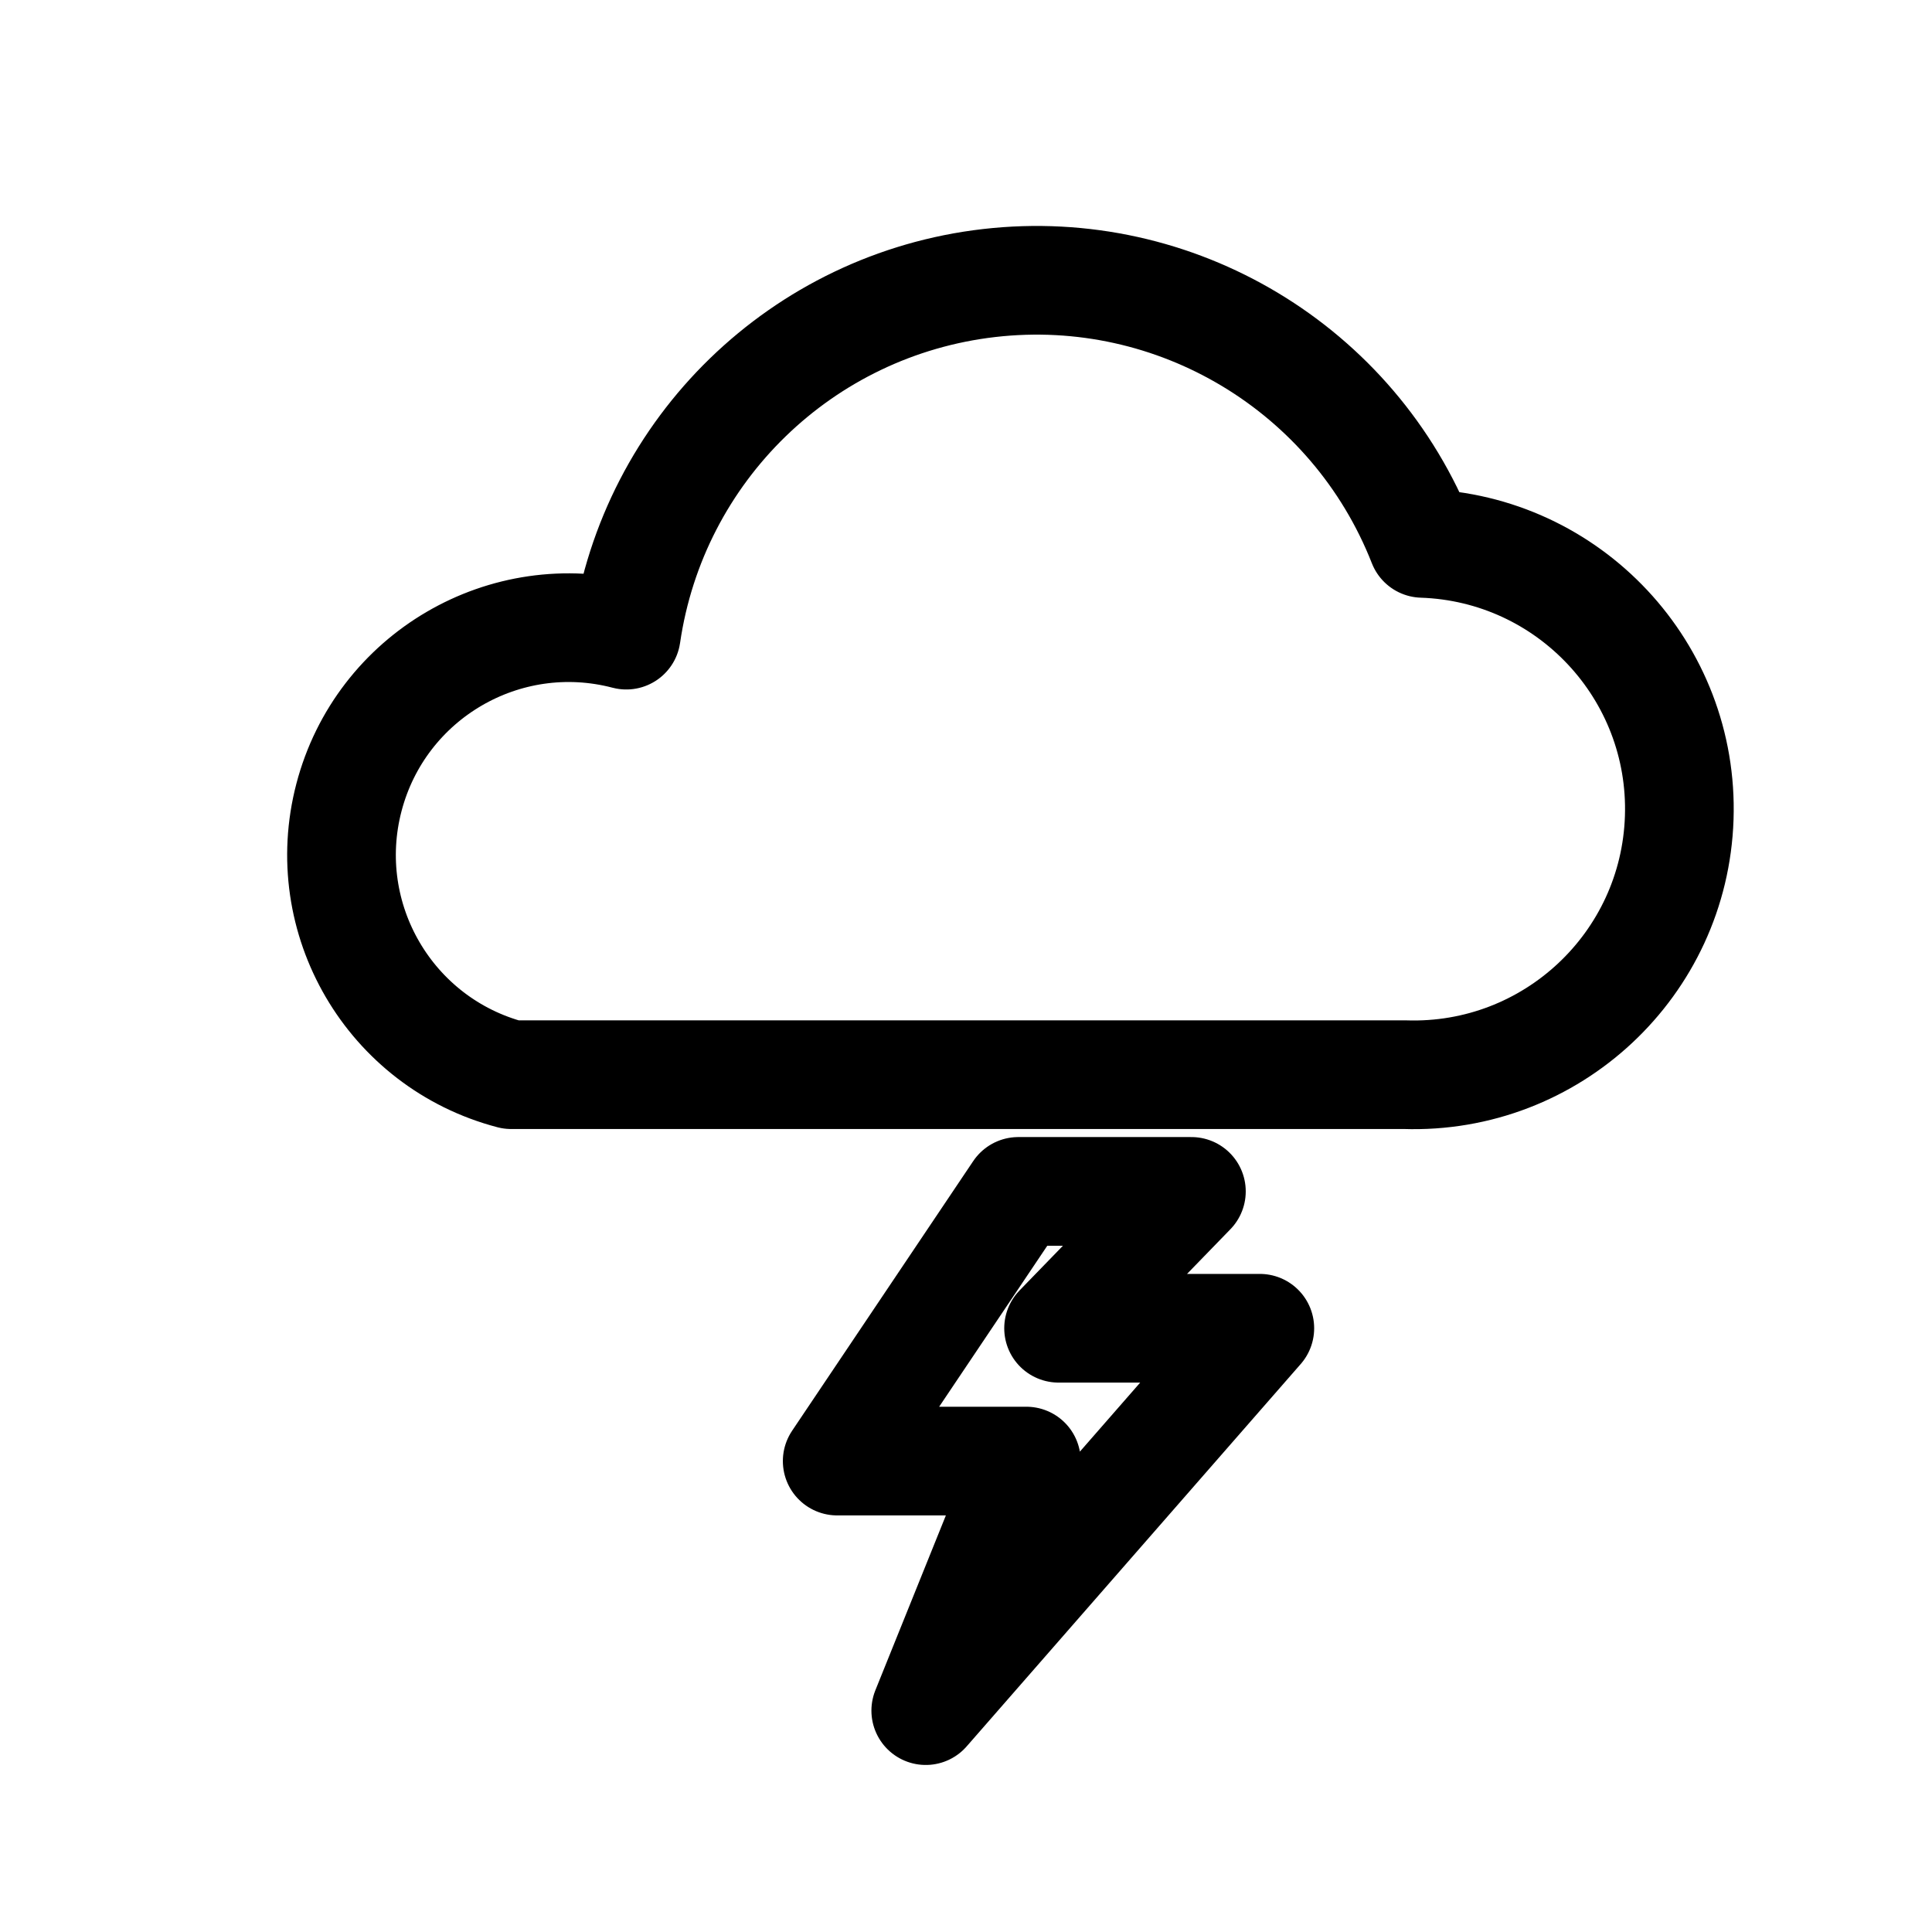
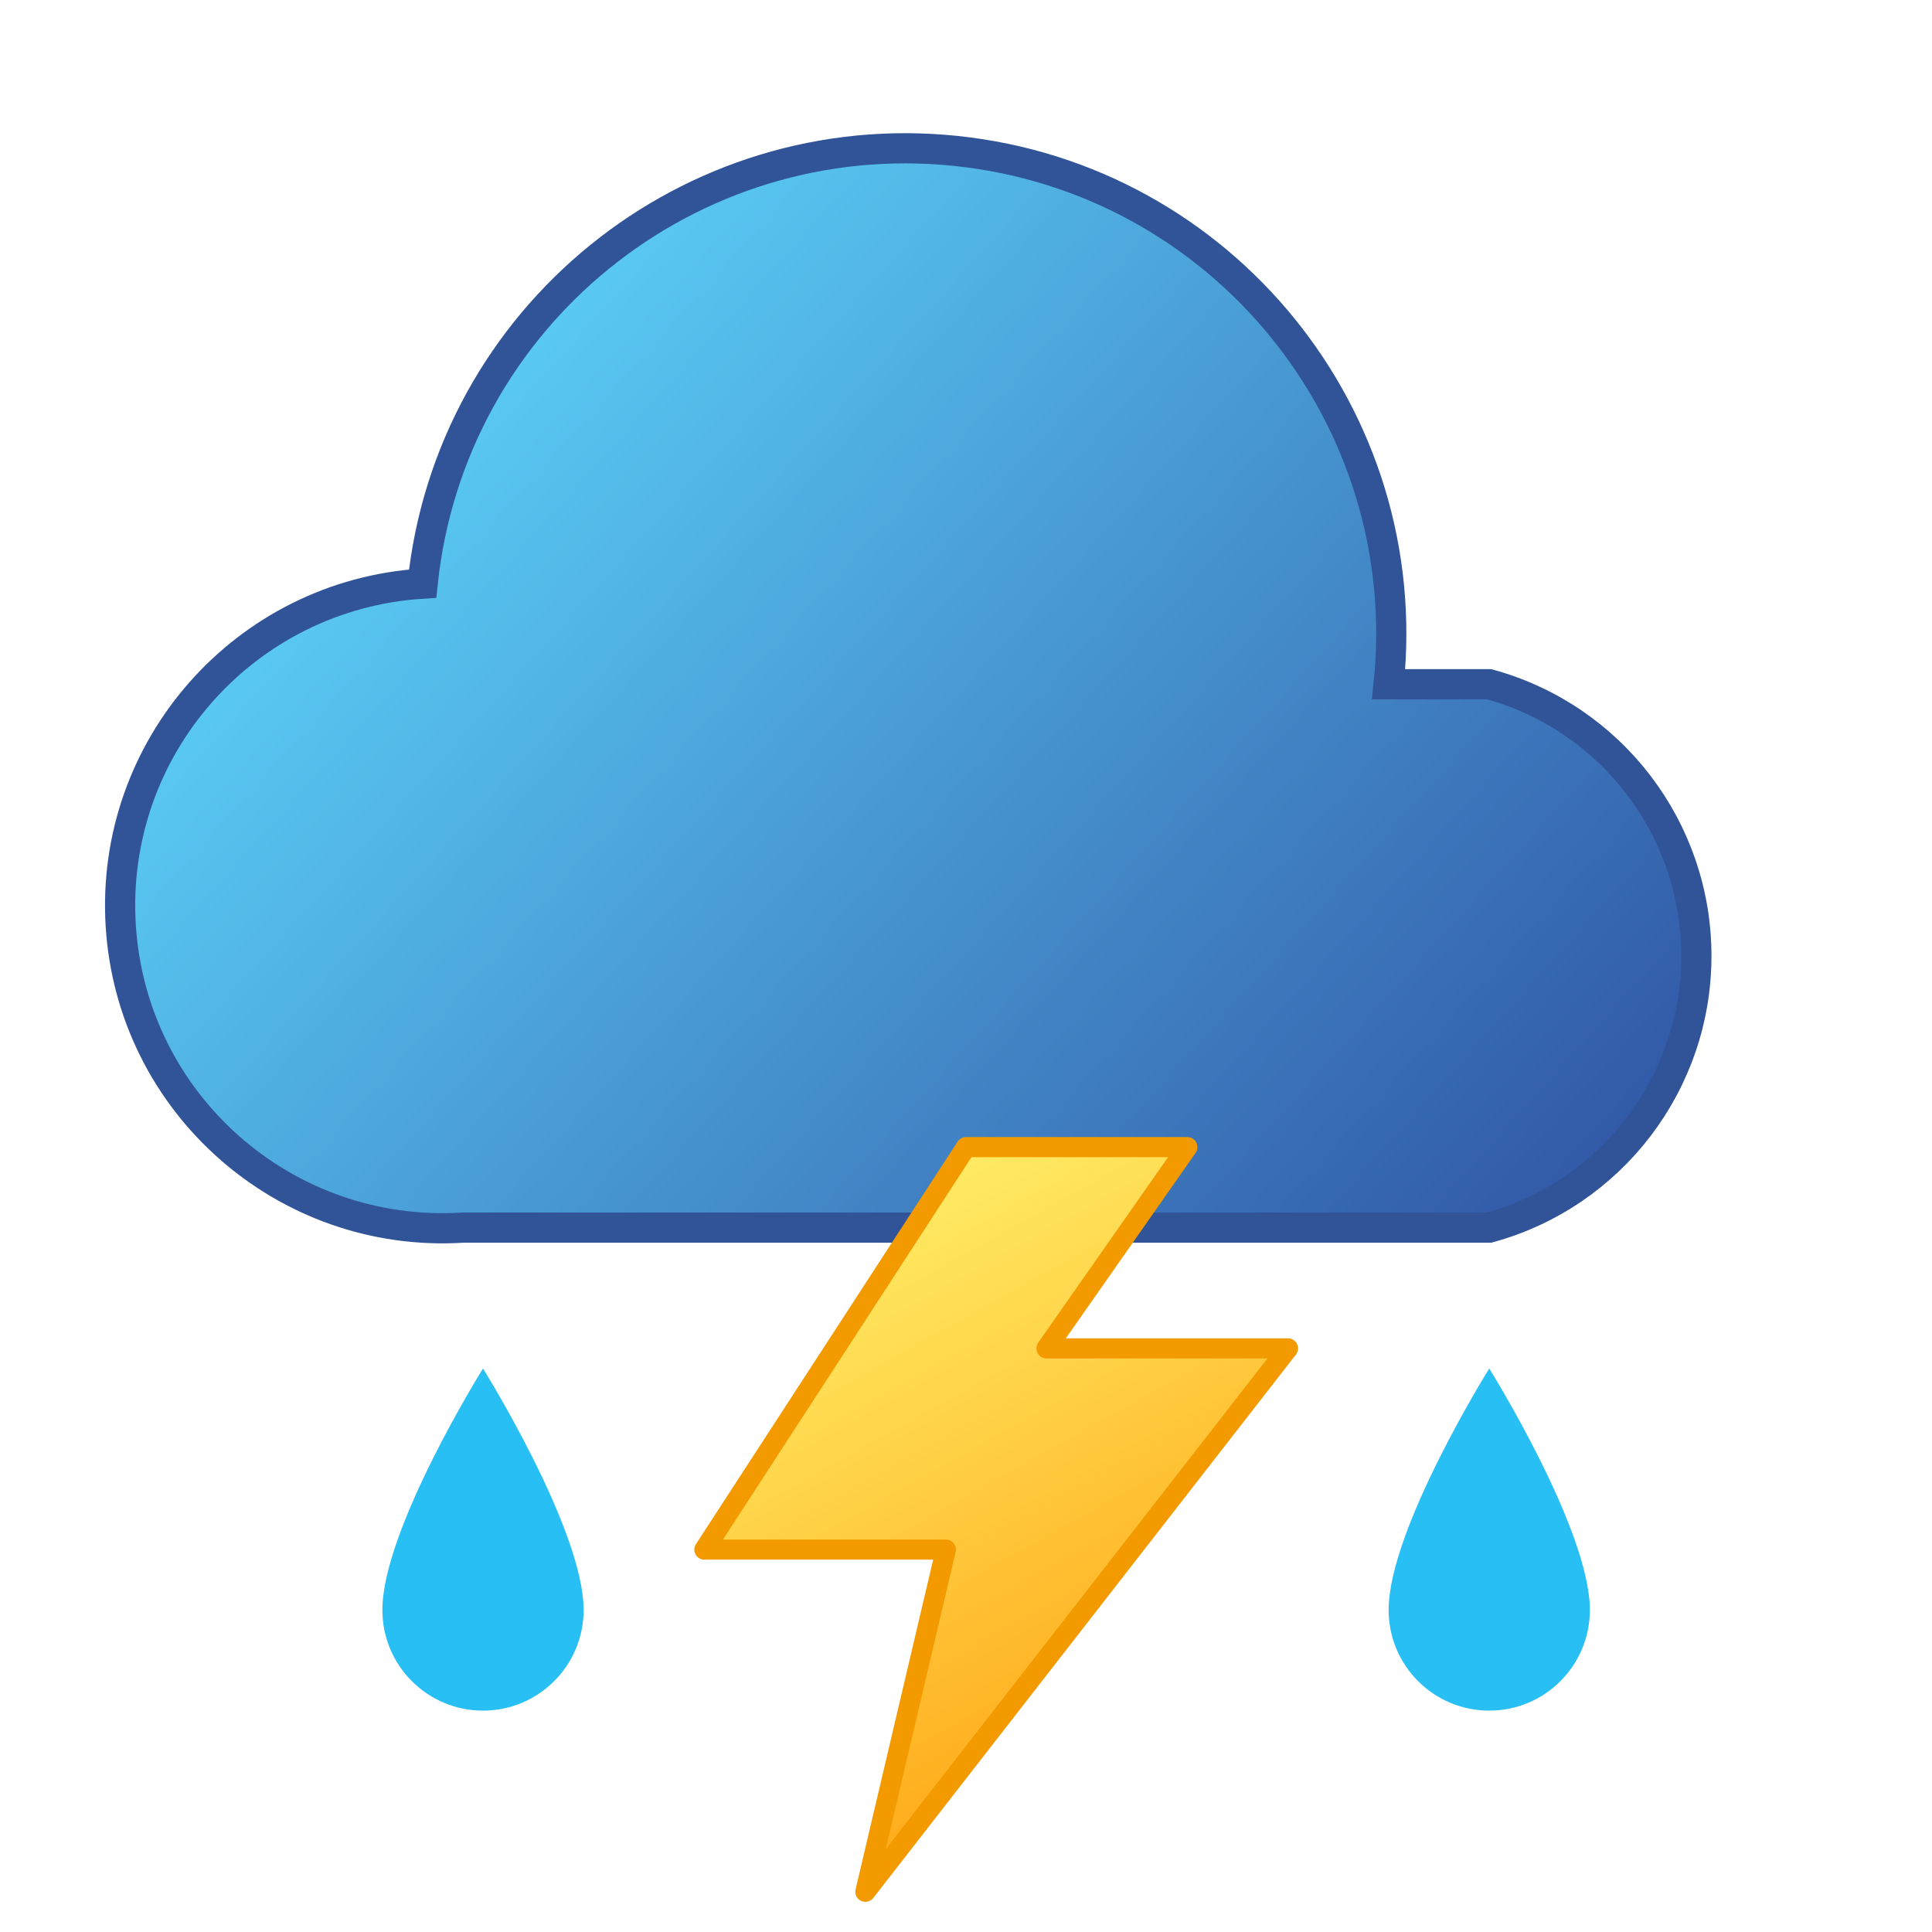
- <svg xmlns="http://www.w3.org/2000/svg" viewBox="0 0 24 24" fill="none" stroke="#000000" stroke-width="1.35" stroke-linecap="round" stroke-linejoin="round">
-   <path d="M6.35 13.35h11.1a3.3 3.3 0 0 0 .22-6.6 5.15 5.15 0 0 0-9.89 1.14 2.79 2.79 0 0 0-1.43 5.46z" />
-   <path d="M12.65 14.8l-2.25 3.35h2.35l-1.25 3.1 4.15-4.75h-2.5l1.65-1.7z" />
+ <svg xmlns="http://www.w3.org/2000/svg" viewBox="0 0 96 96">
+   <defs>
+     <linearGradient id="cloud" x1="23" y1="20" x2="74" y2="66" gradientUnits="userSpaceOnUse">
+       <stop stop-color="#59C9F3" />
+       <stop offset="1" stop-color="#3157A6" />
+     </linearGradient>
+     <linearGradient id="bolt" x1="42" y1="58" x2="61" y2="92" gradientUnits="userSpaceOnUse">
+       <stop stop-color="#FFF06A" />
+       <stop offset="1" stop-color="#FF9B08" />
+     </linearGradient>
+   </defs>
+   <path d="M74 61H23a16 16 0 0 1-2-32 24 24 0 0 1 48 5h5a14 14 0 0 1 0 27z" fill="url(#cloud)" stroke="#315498" stroke-width="1.5" />
+   <path d="m48 57-13 20h12l-4 17 21-27H52l7-10z" fill="url(#bolt)" stroke="#F29A00" stroke-width="1" stroke-linejoin="round" />
+   <path d="M24 68s-5 8-5 12a5 5 0 0 0 10 0c0-4-5-12-5-12zM74 68s-5 8-5 12a5 5 0 0 0 10 0c0-4-5-12-5-12z" fill="#28BFF4" />
</svg>
